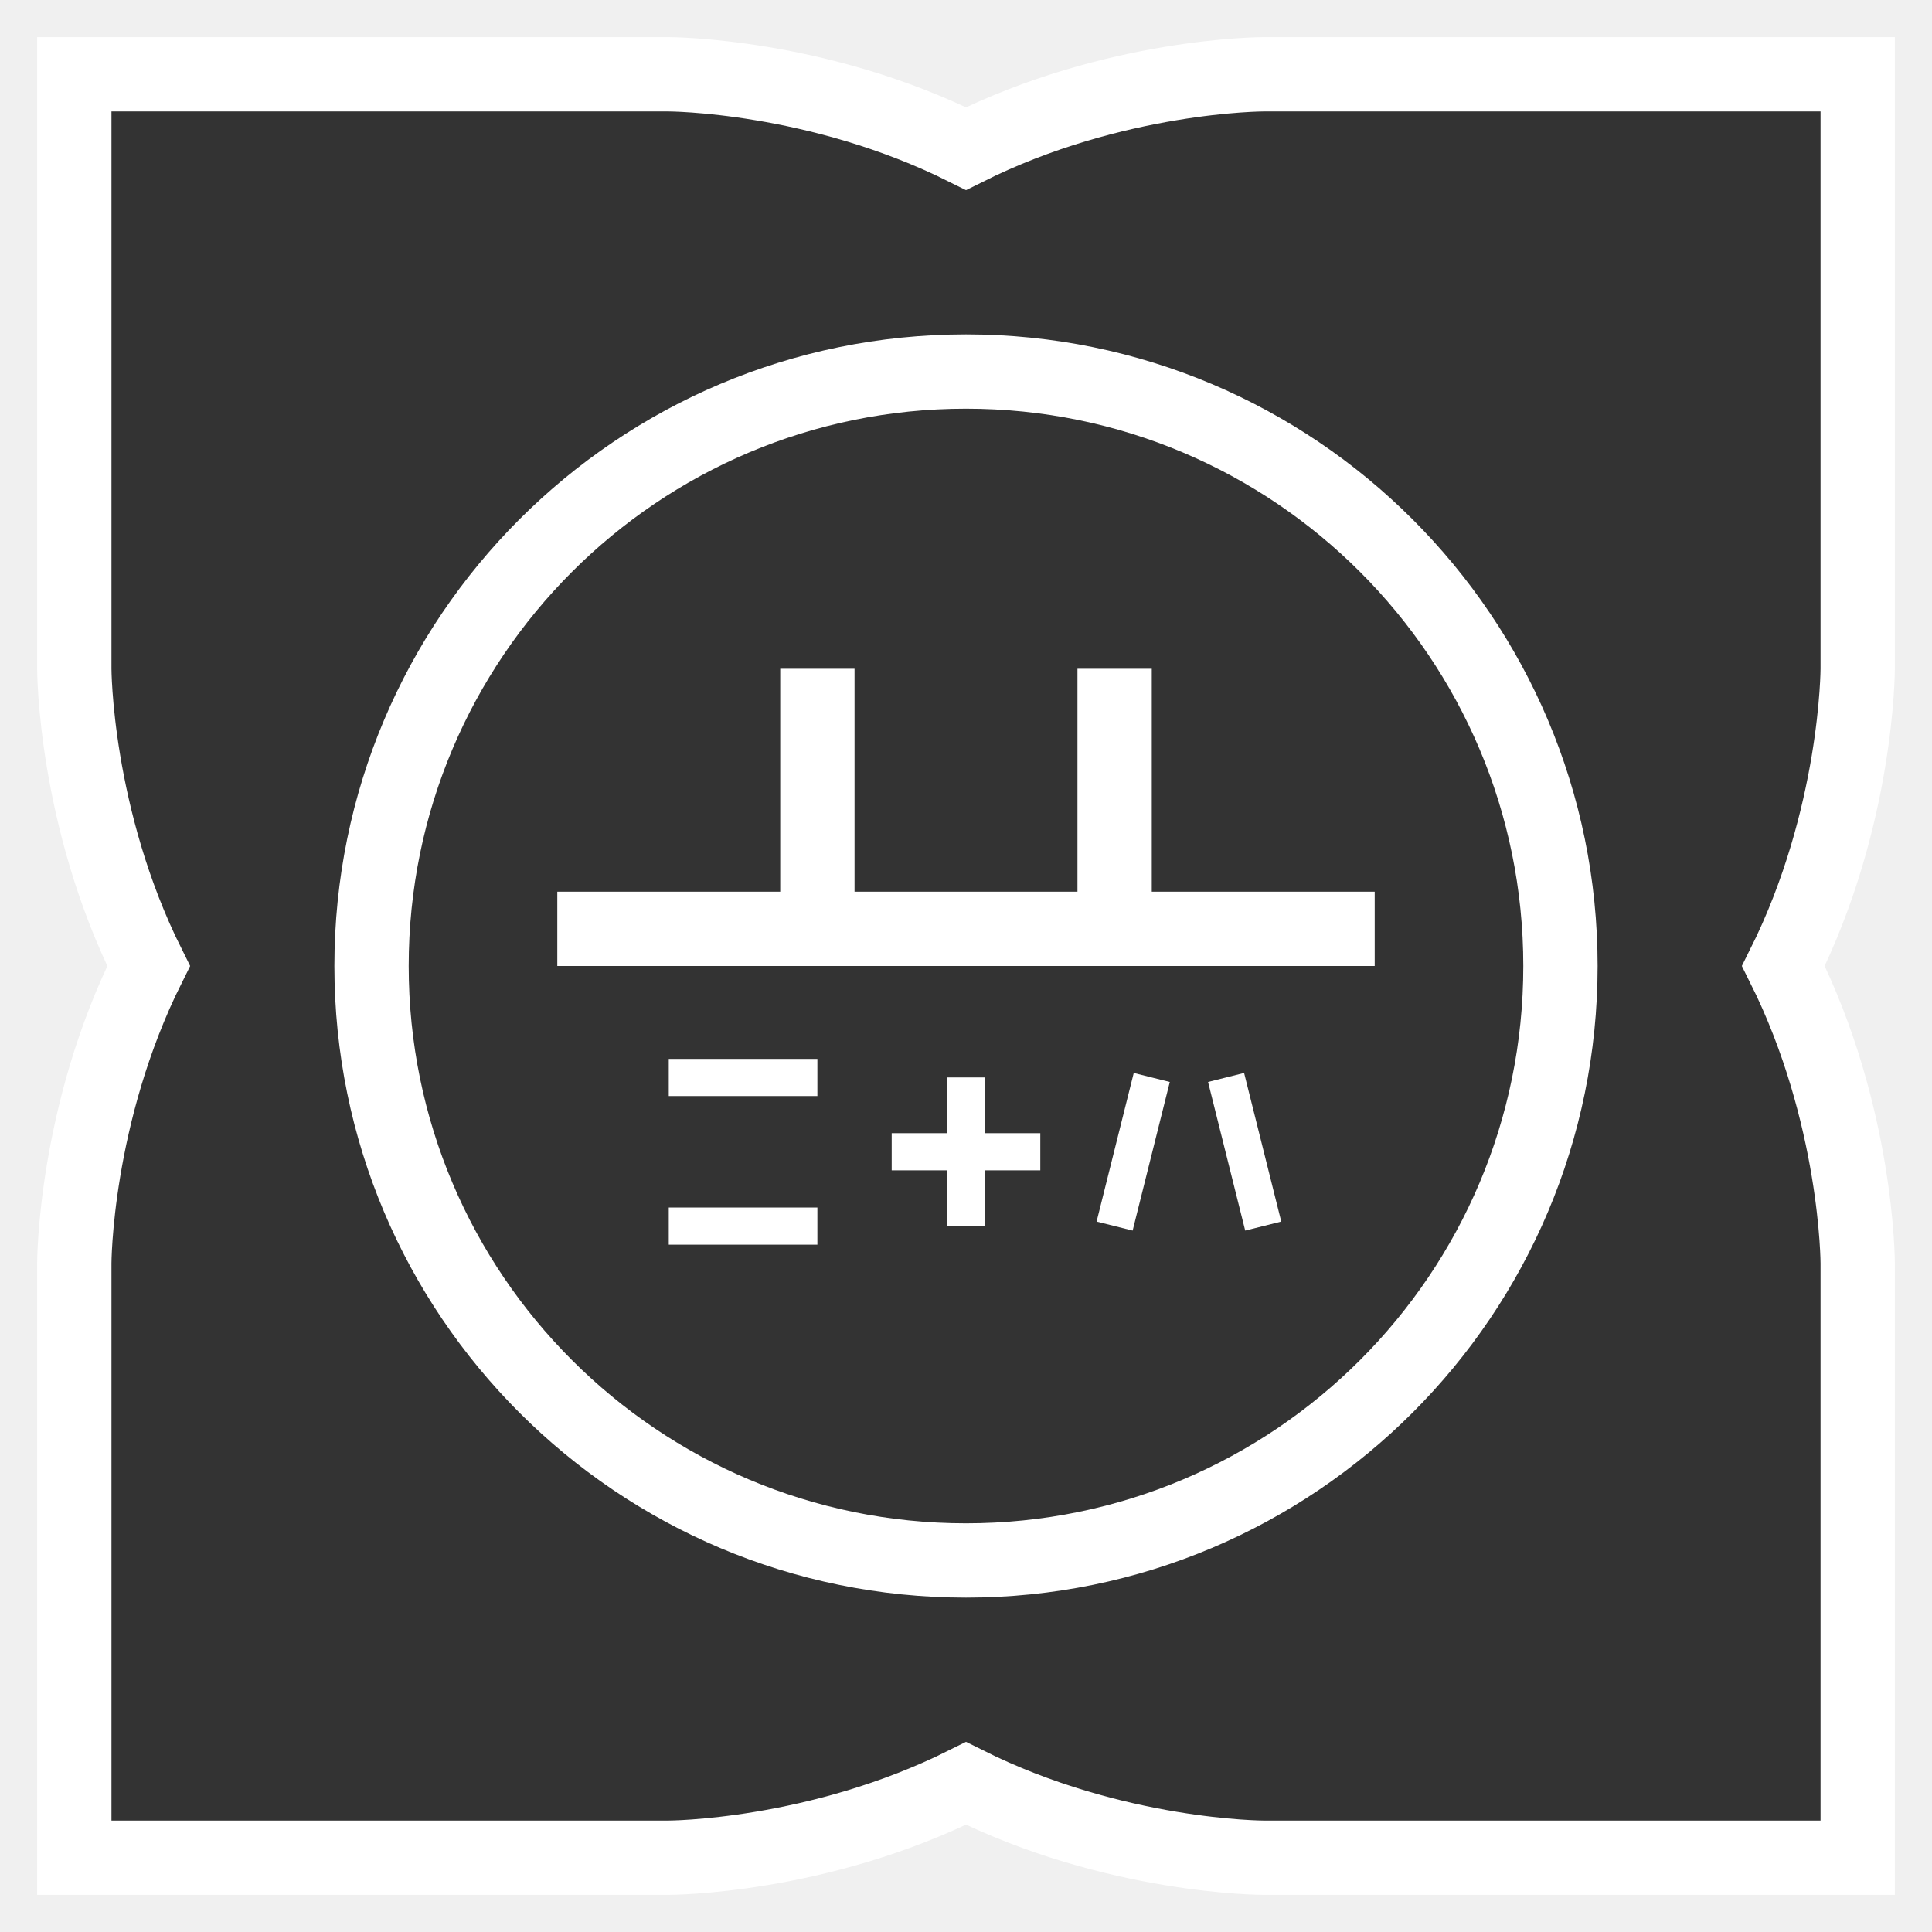
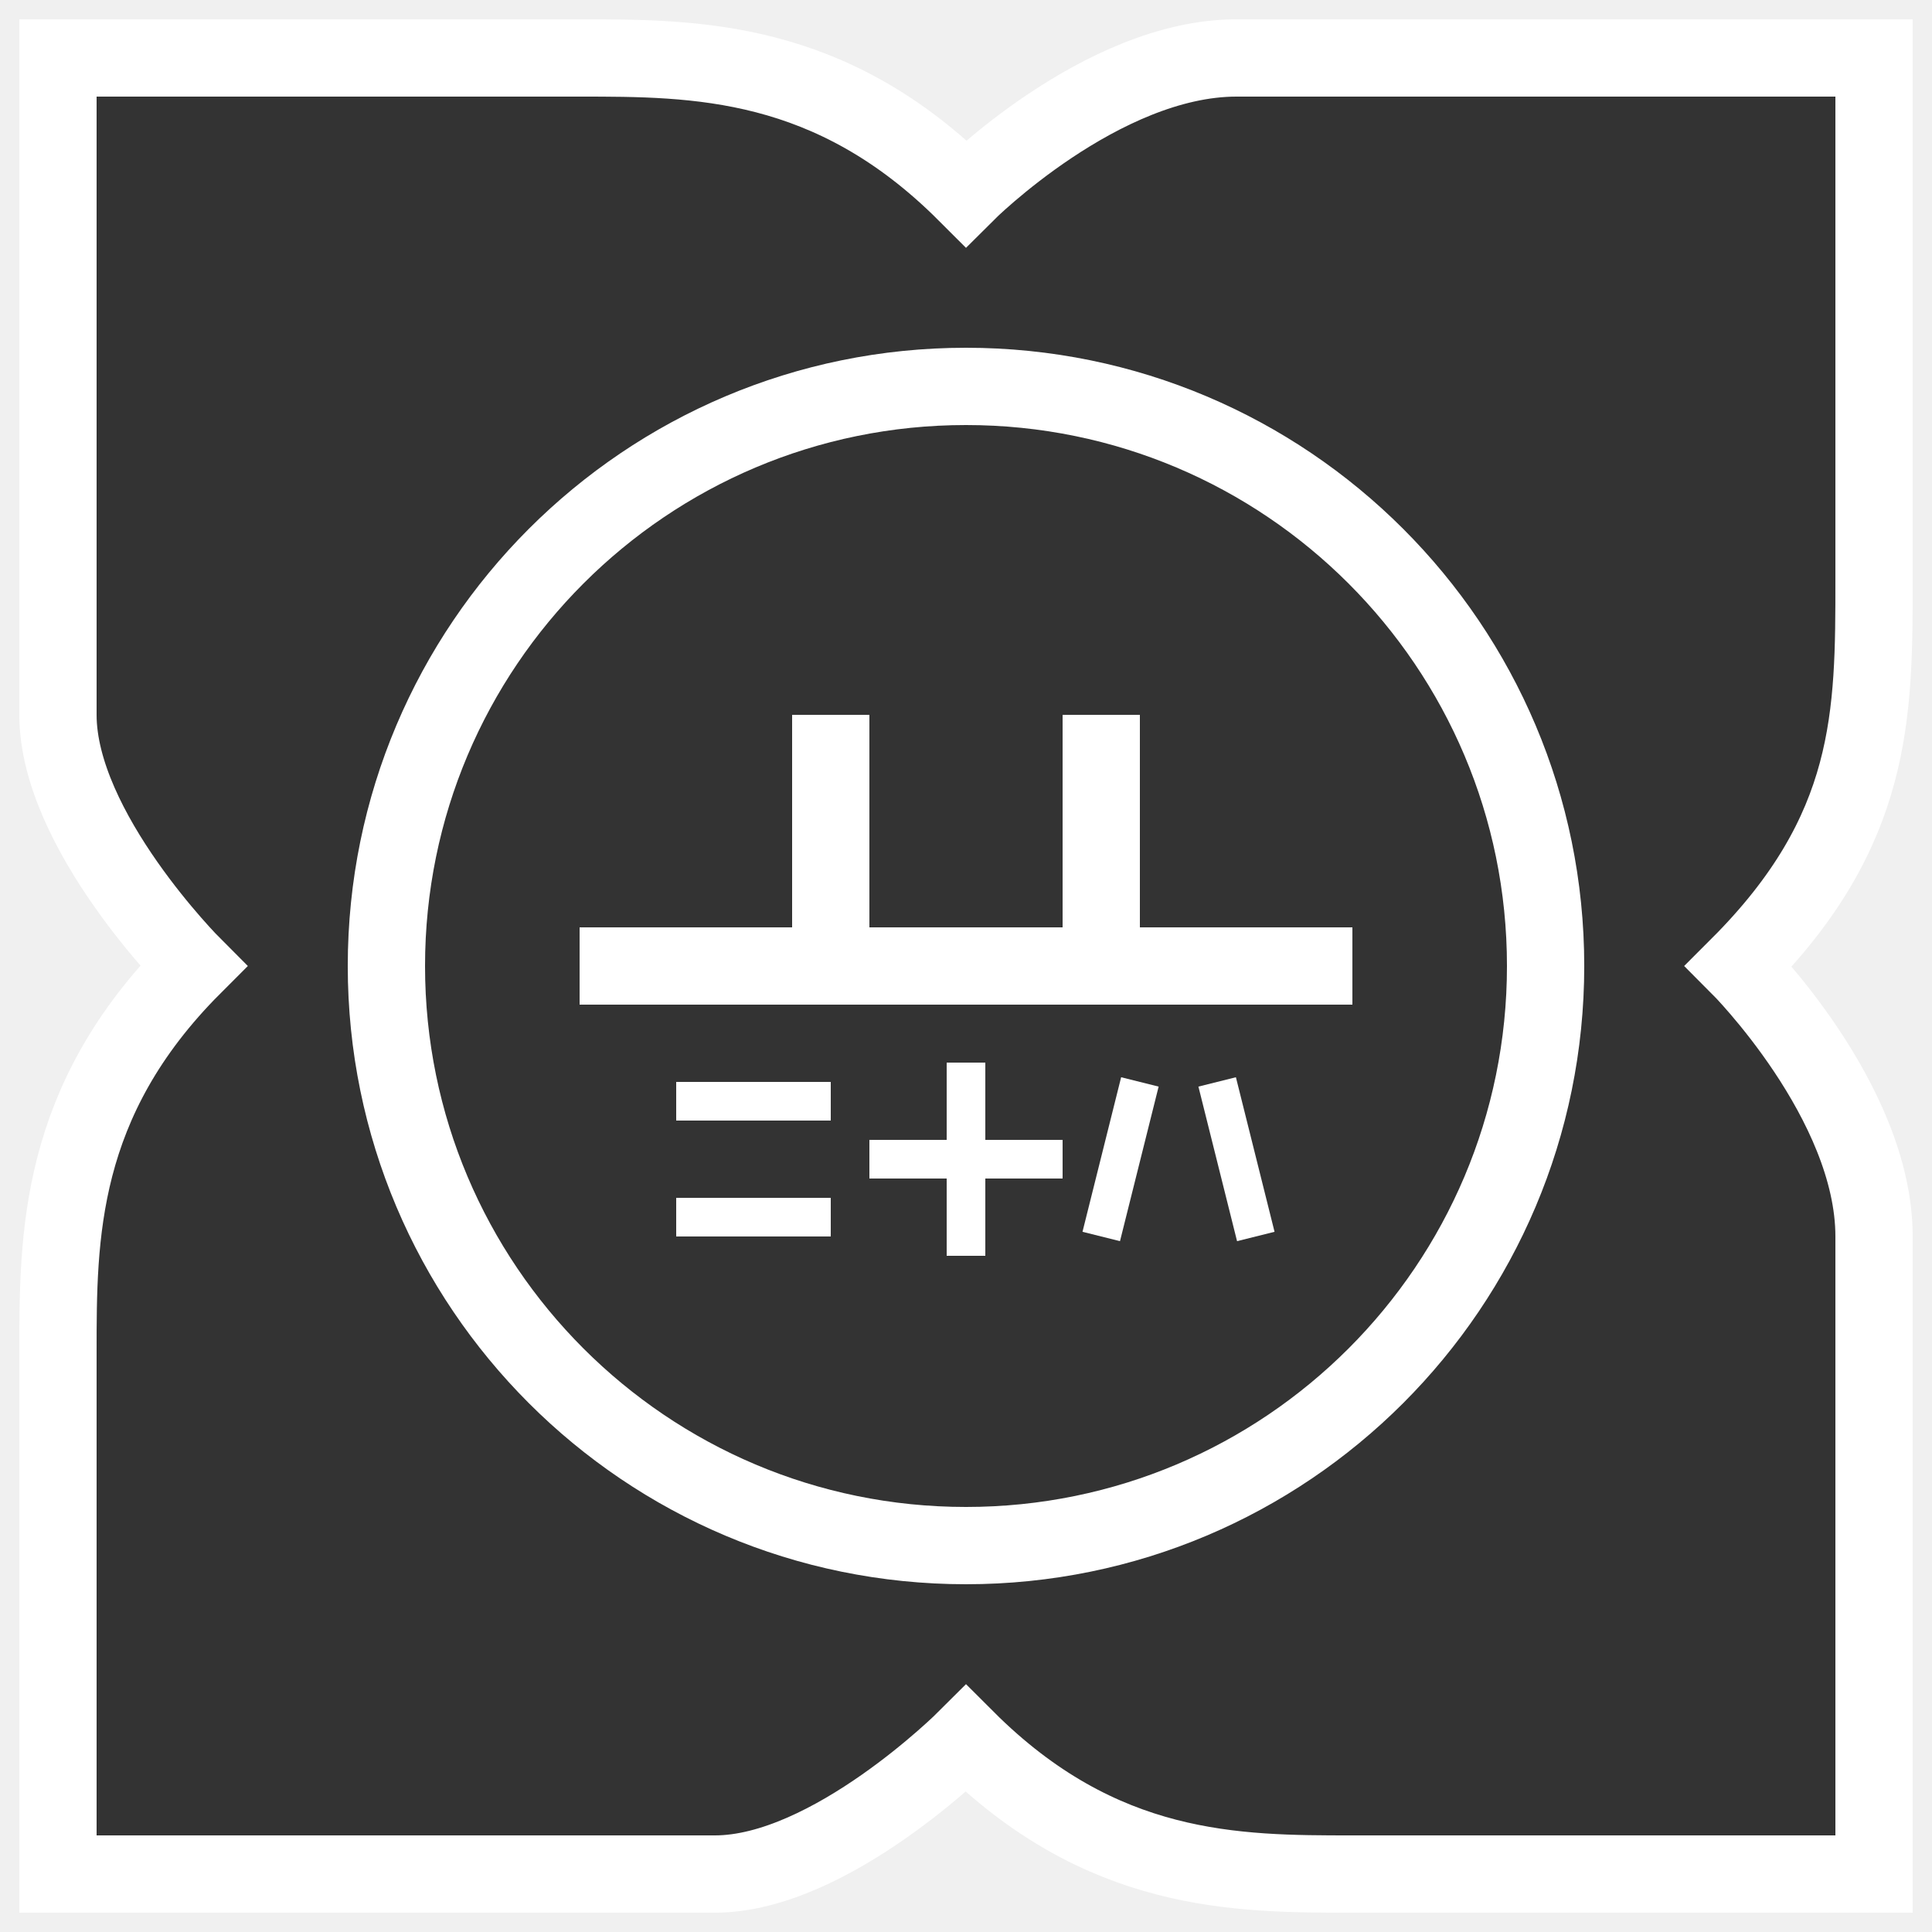
- <svg xmlns="http://www.w3.org/2000/svg" id="DEOKSUYI" width="200px" height="200px" viewBox="0 0 52 52" version="1.1">
-   <g id="DSYIMAP" fill="#333" stroke="#fff" stroke-width="2">
-     <path id="M" d="M18,2C18,2 22,2 26,4C30,2 34,2 34,2L50,2L50,18C50,18 50,22 48,26C50,30 50,34 50,34L50,50L34,50C34,50 30,50 26,48C22,50 18,50 18,50L2,50L2,34C2,34 2,30 4,26C2,22 2,18 2,18L2,2L18,2" />
-     <circle id="SH" cx="26" cy="26" r="16" />
-     <path id="YO" d="M15,25L37,25M22,25L22,18M30,25L30,18" />
-     <path id="g28" stroke-width="1" d="M18,29L22,29M18,33L22,33M26,29L26,33M24,31L28,31M31,29L30,33M33,29L34,33" />
+ <svg xmlns="http://www.w3.org/2000/svg" id="DEOKSUYI" width="200px" height="200px" viewBox="0 0 100 100" version="1.1">
+   <g id="DSYIM" fill="#333" stroke="#fff" stroke-width="4">
+     <path id="M" d="M30,3C36,3 43,3 50,10C50,10 57,3 64,3H97V30C97,37 97,43 90,50C90,50 97,57 97,64V97H70C64,97 57,97 50,90C50,90 43,97 37,97H3V70C3,64 3,57 10,50C10,50 3,43 3,37V3H30" />
+     <circle id="S" cx="50" cy="50" r="30" />
+     <path id="Y" d="M30,50H70M43,50V37M57,50V37" />
+     <path id="G" stroke-width="2" d="M35,57H43M35,63H43M50,55V65M45,60H55M59,56L57,64M63,56L65,64" />
  </g>
</svg>
